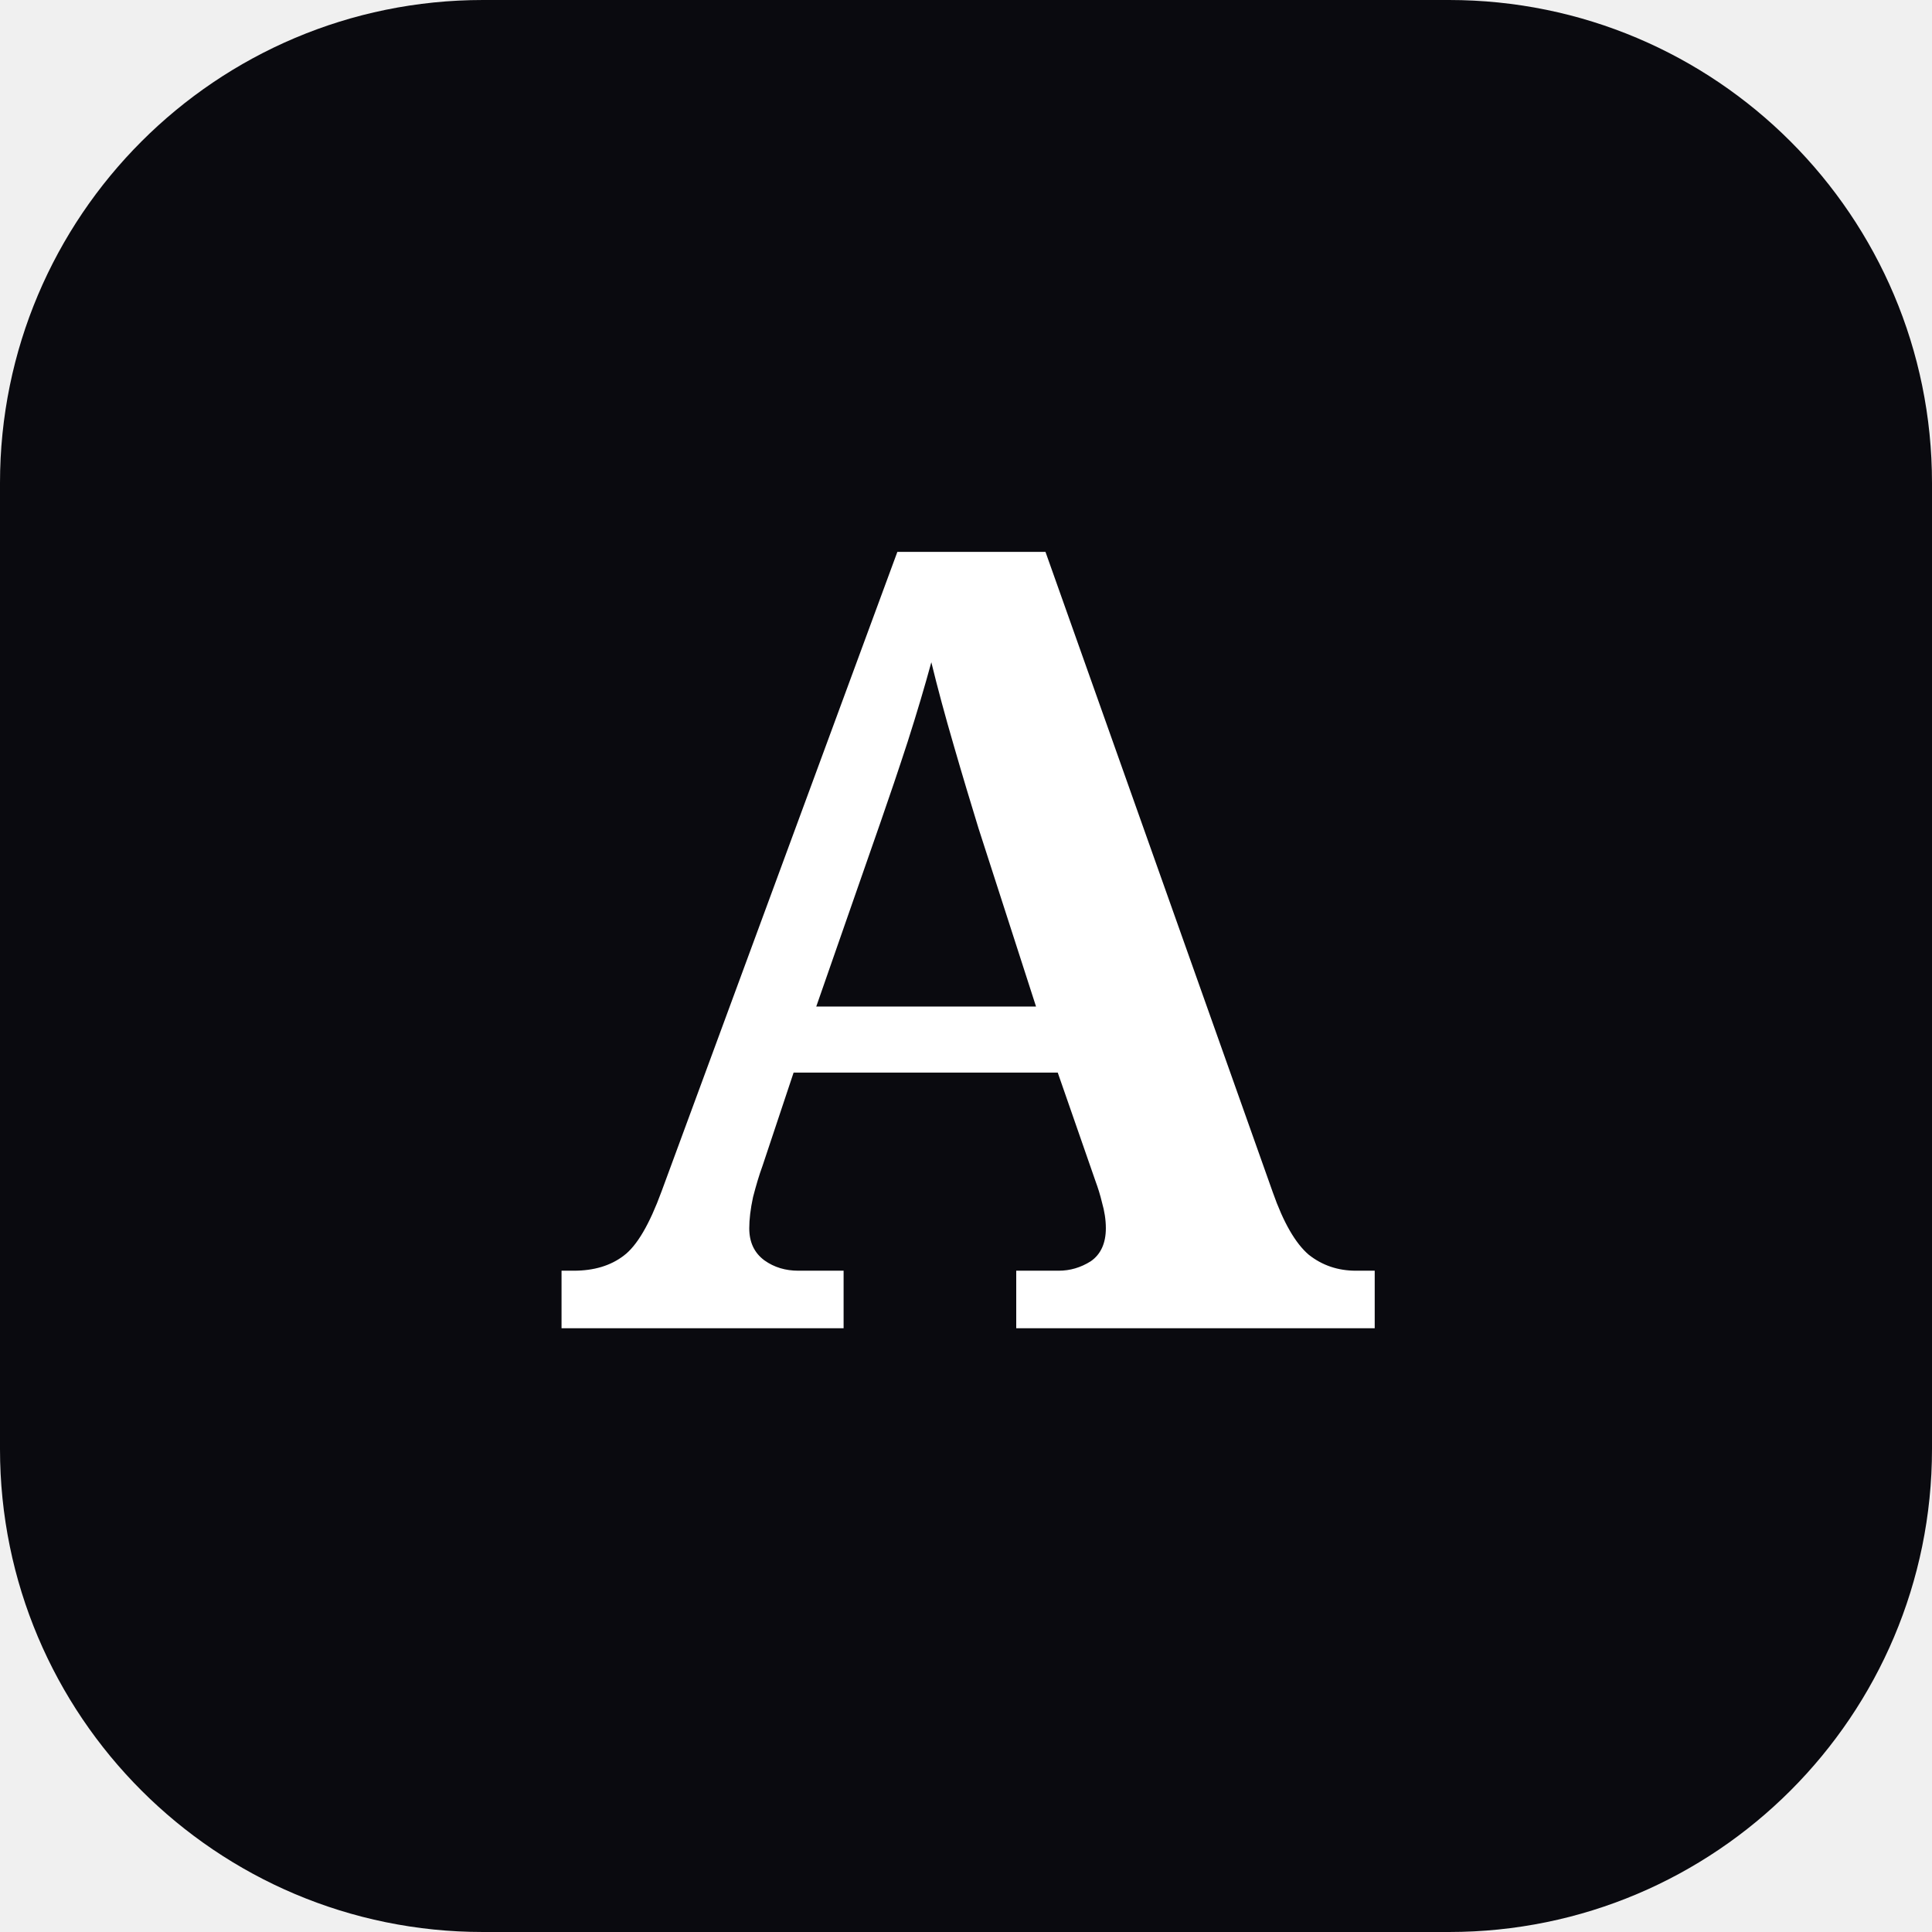
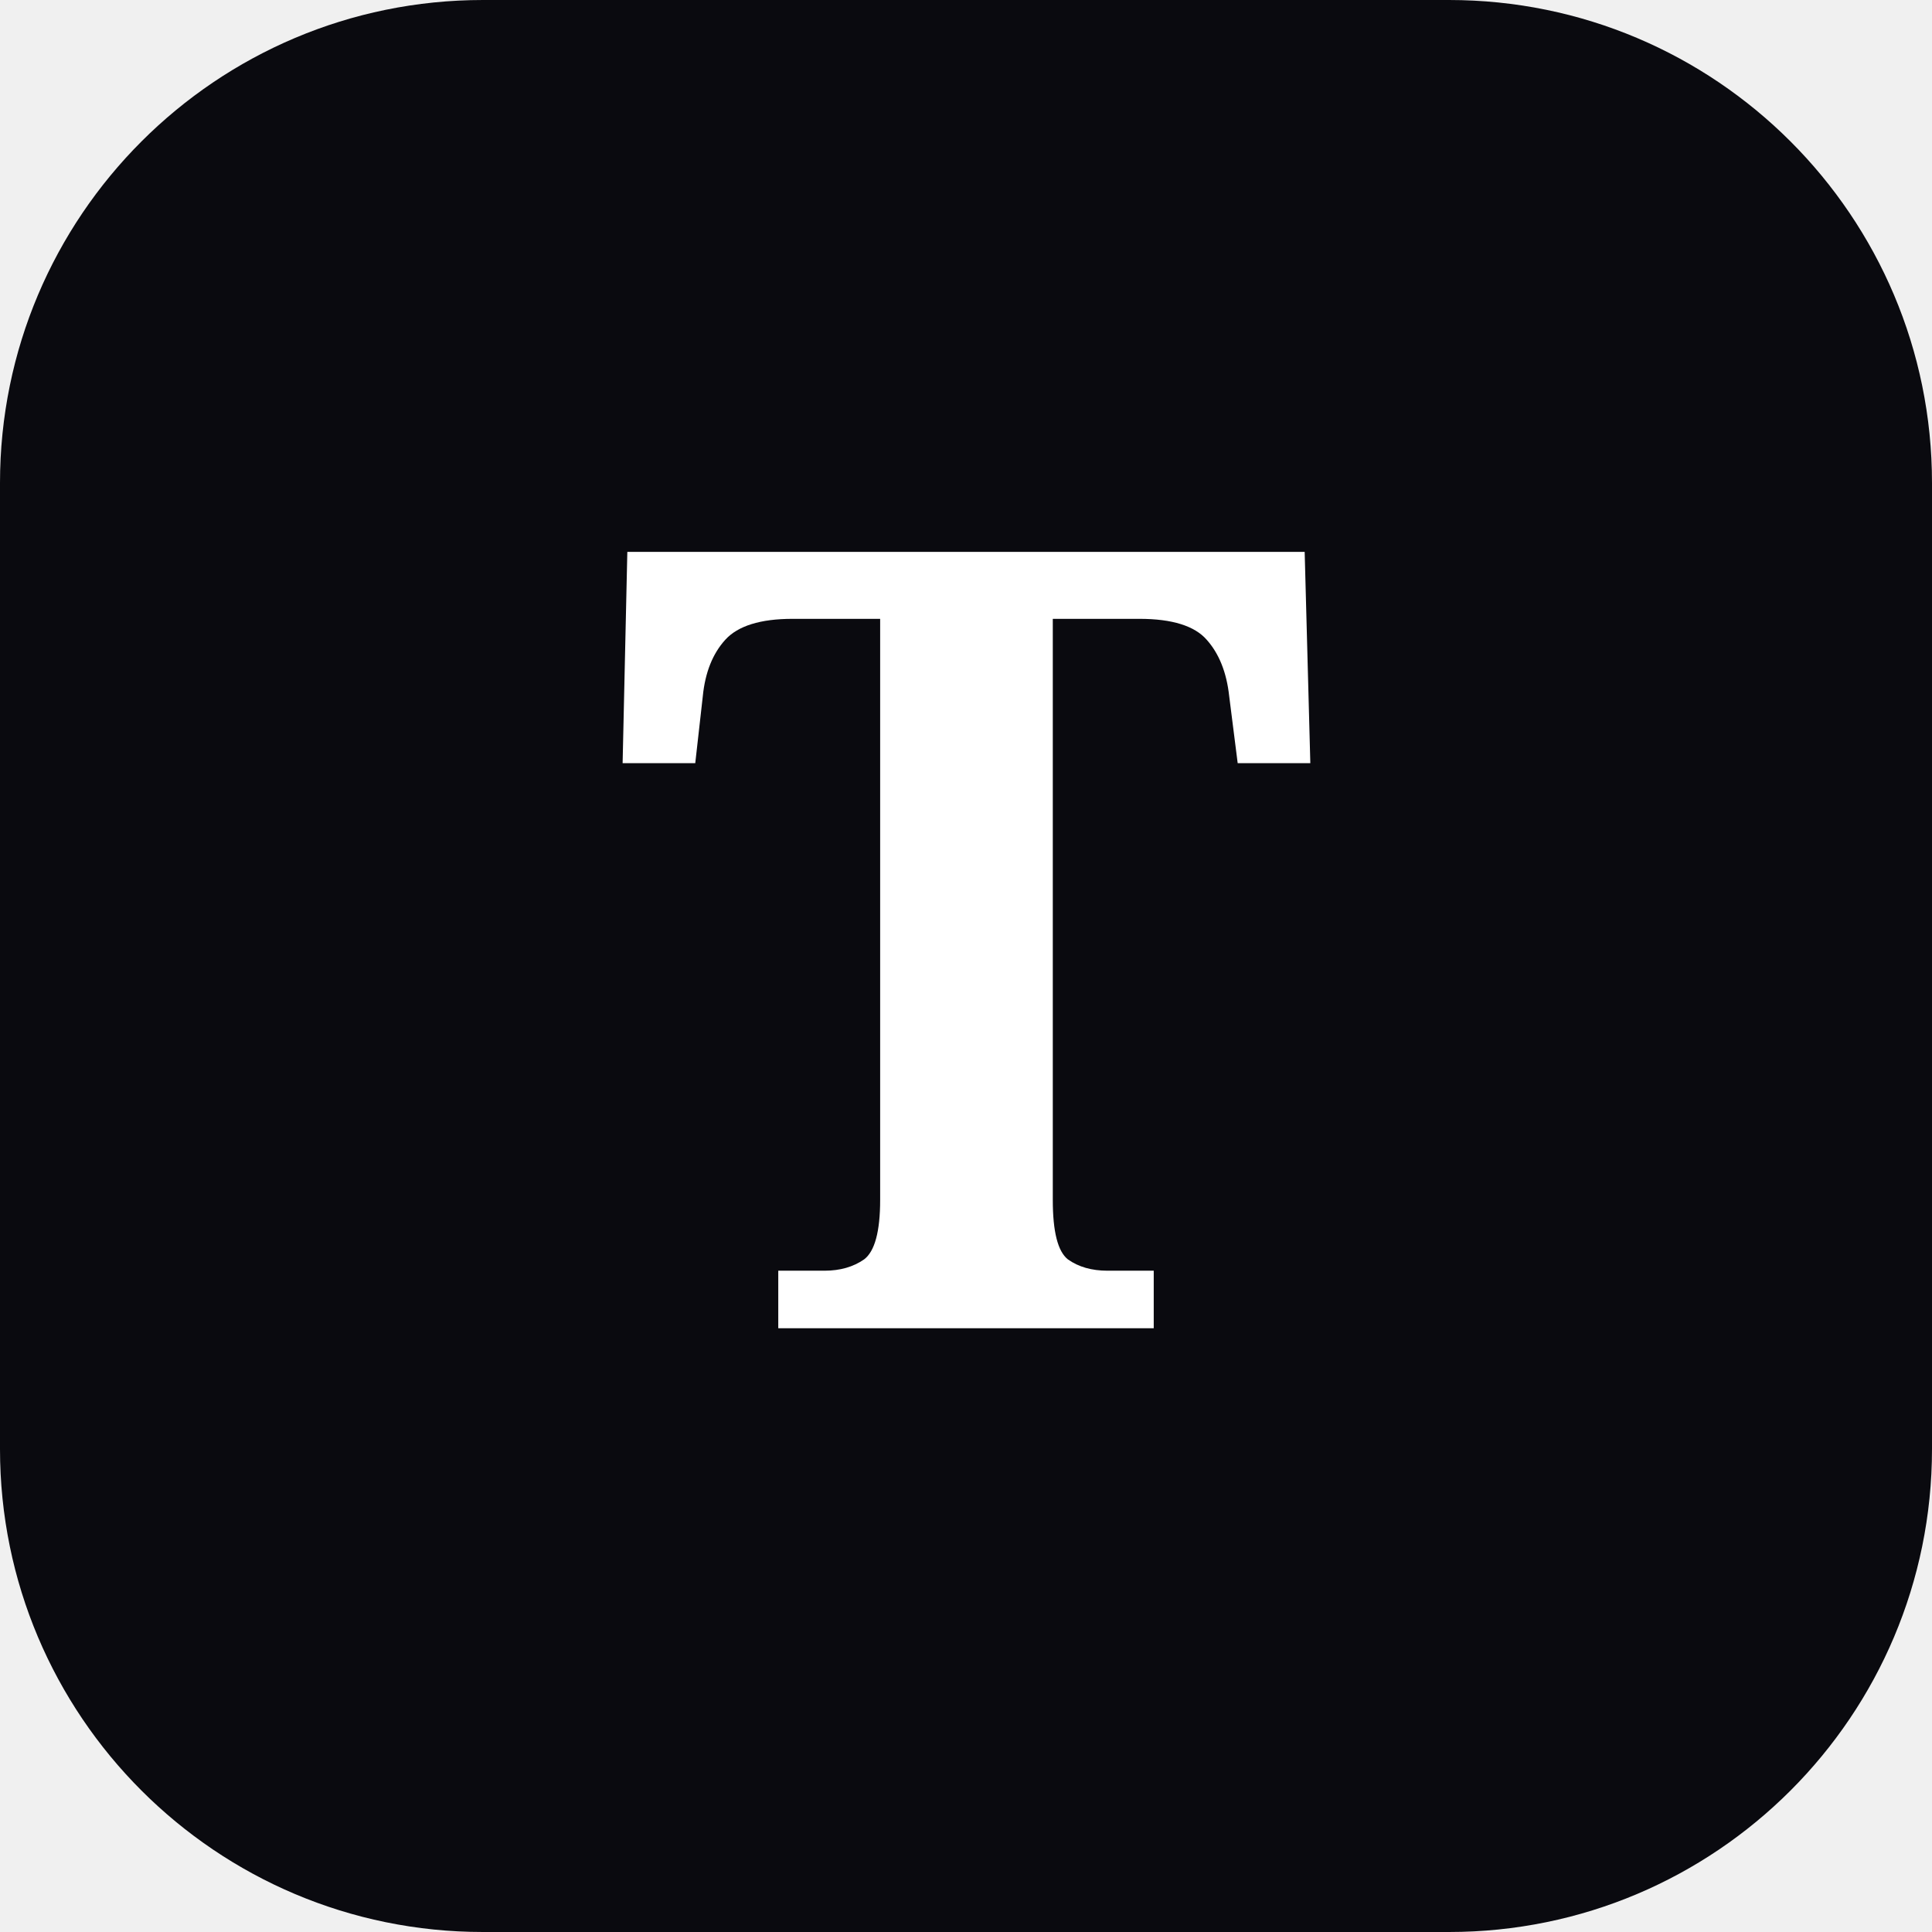
<svg xmlns="http://www.w3.org/2000/svg" viewBox="0 0 32 32">
  <rect width="32" height="32" rx="8" fill="#0A0A0F" />
-   <text x="16" y="22" font-family="Georgia, serif" font-size="18" font-weight="700" fill="white" text-anchor="middle">A</text>
+   <text x="16" y="22" font-family="Georgia, serif" font-size="18" font-weight="700" fill="white" text-anchor="middle">T</text>
</svg>
